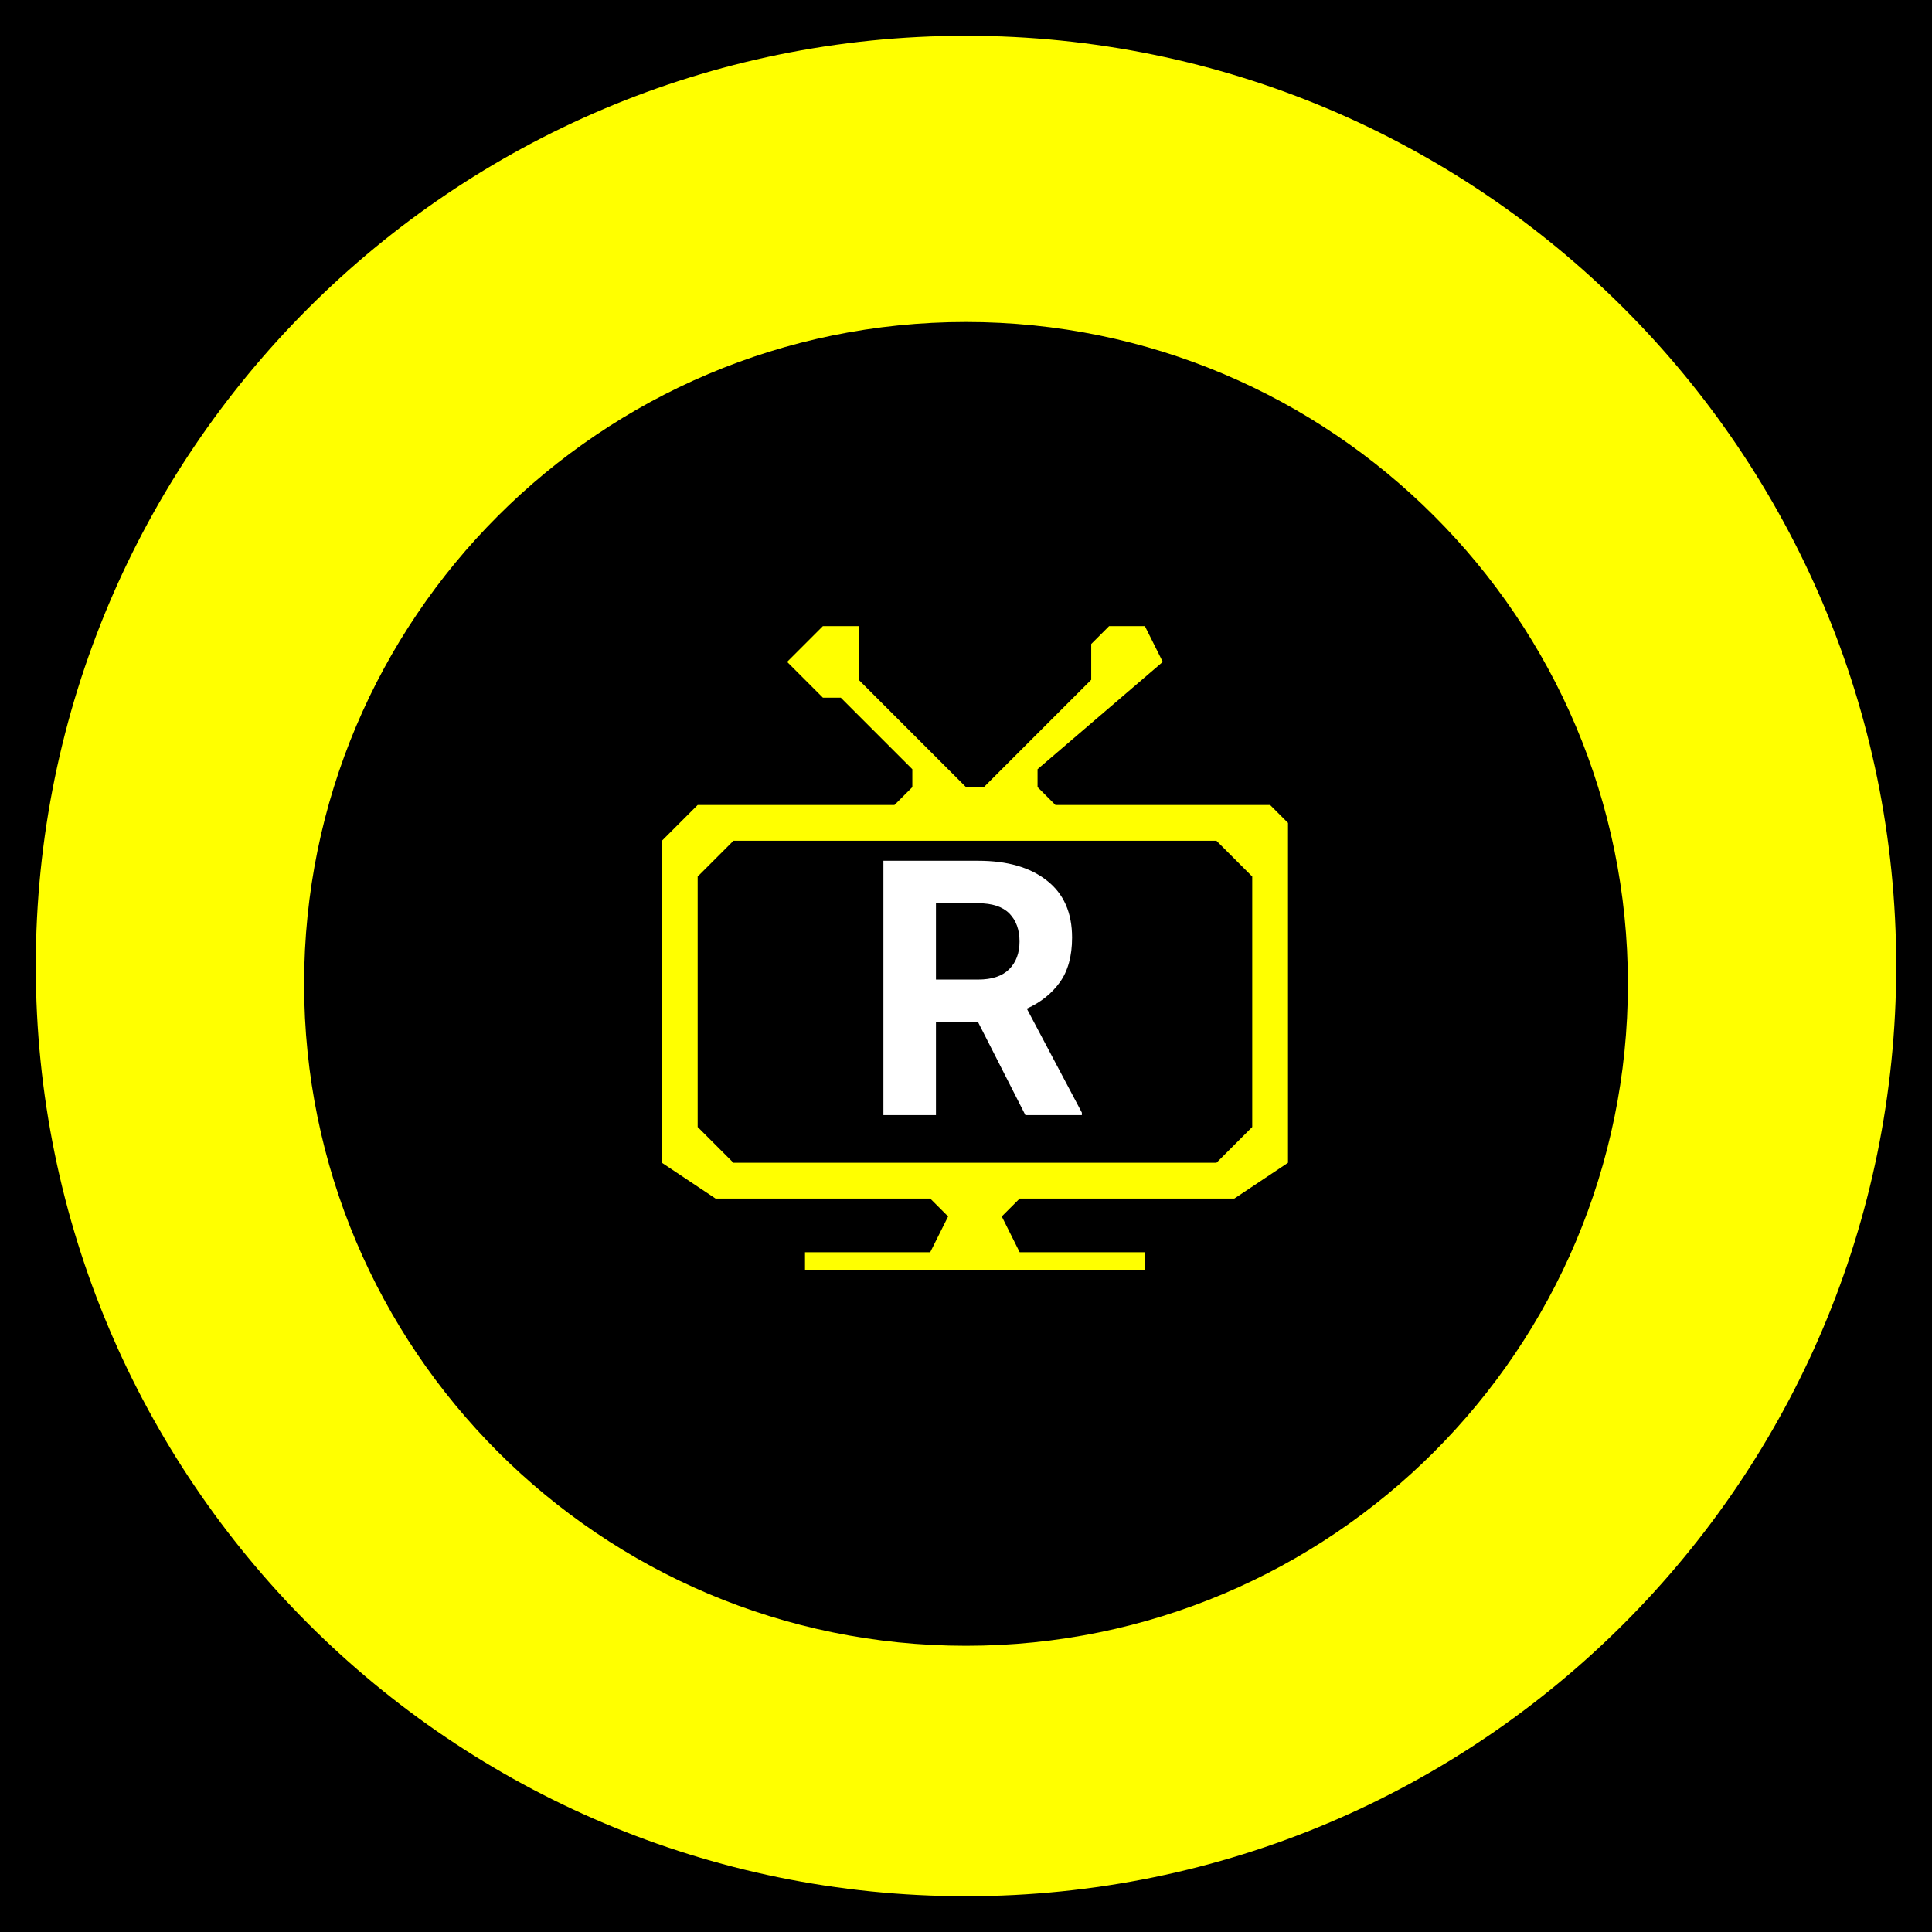
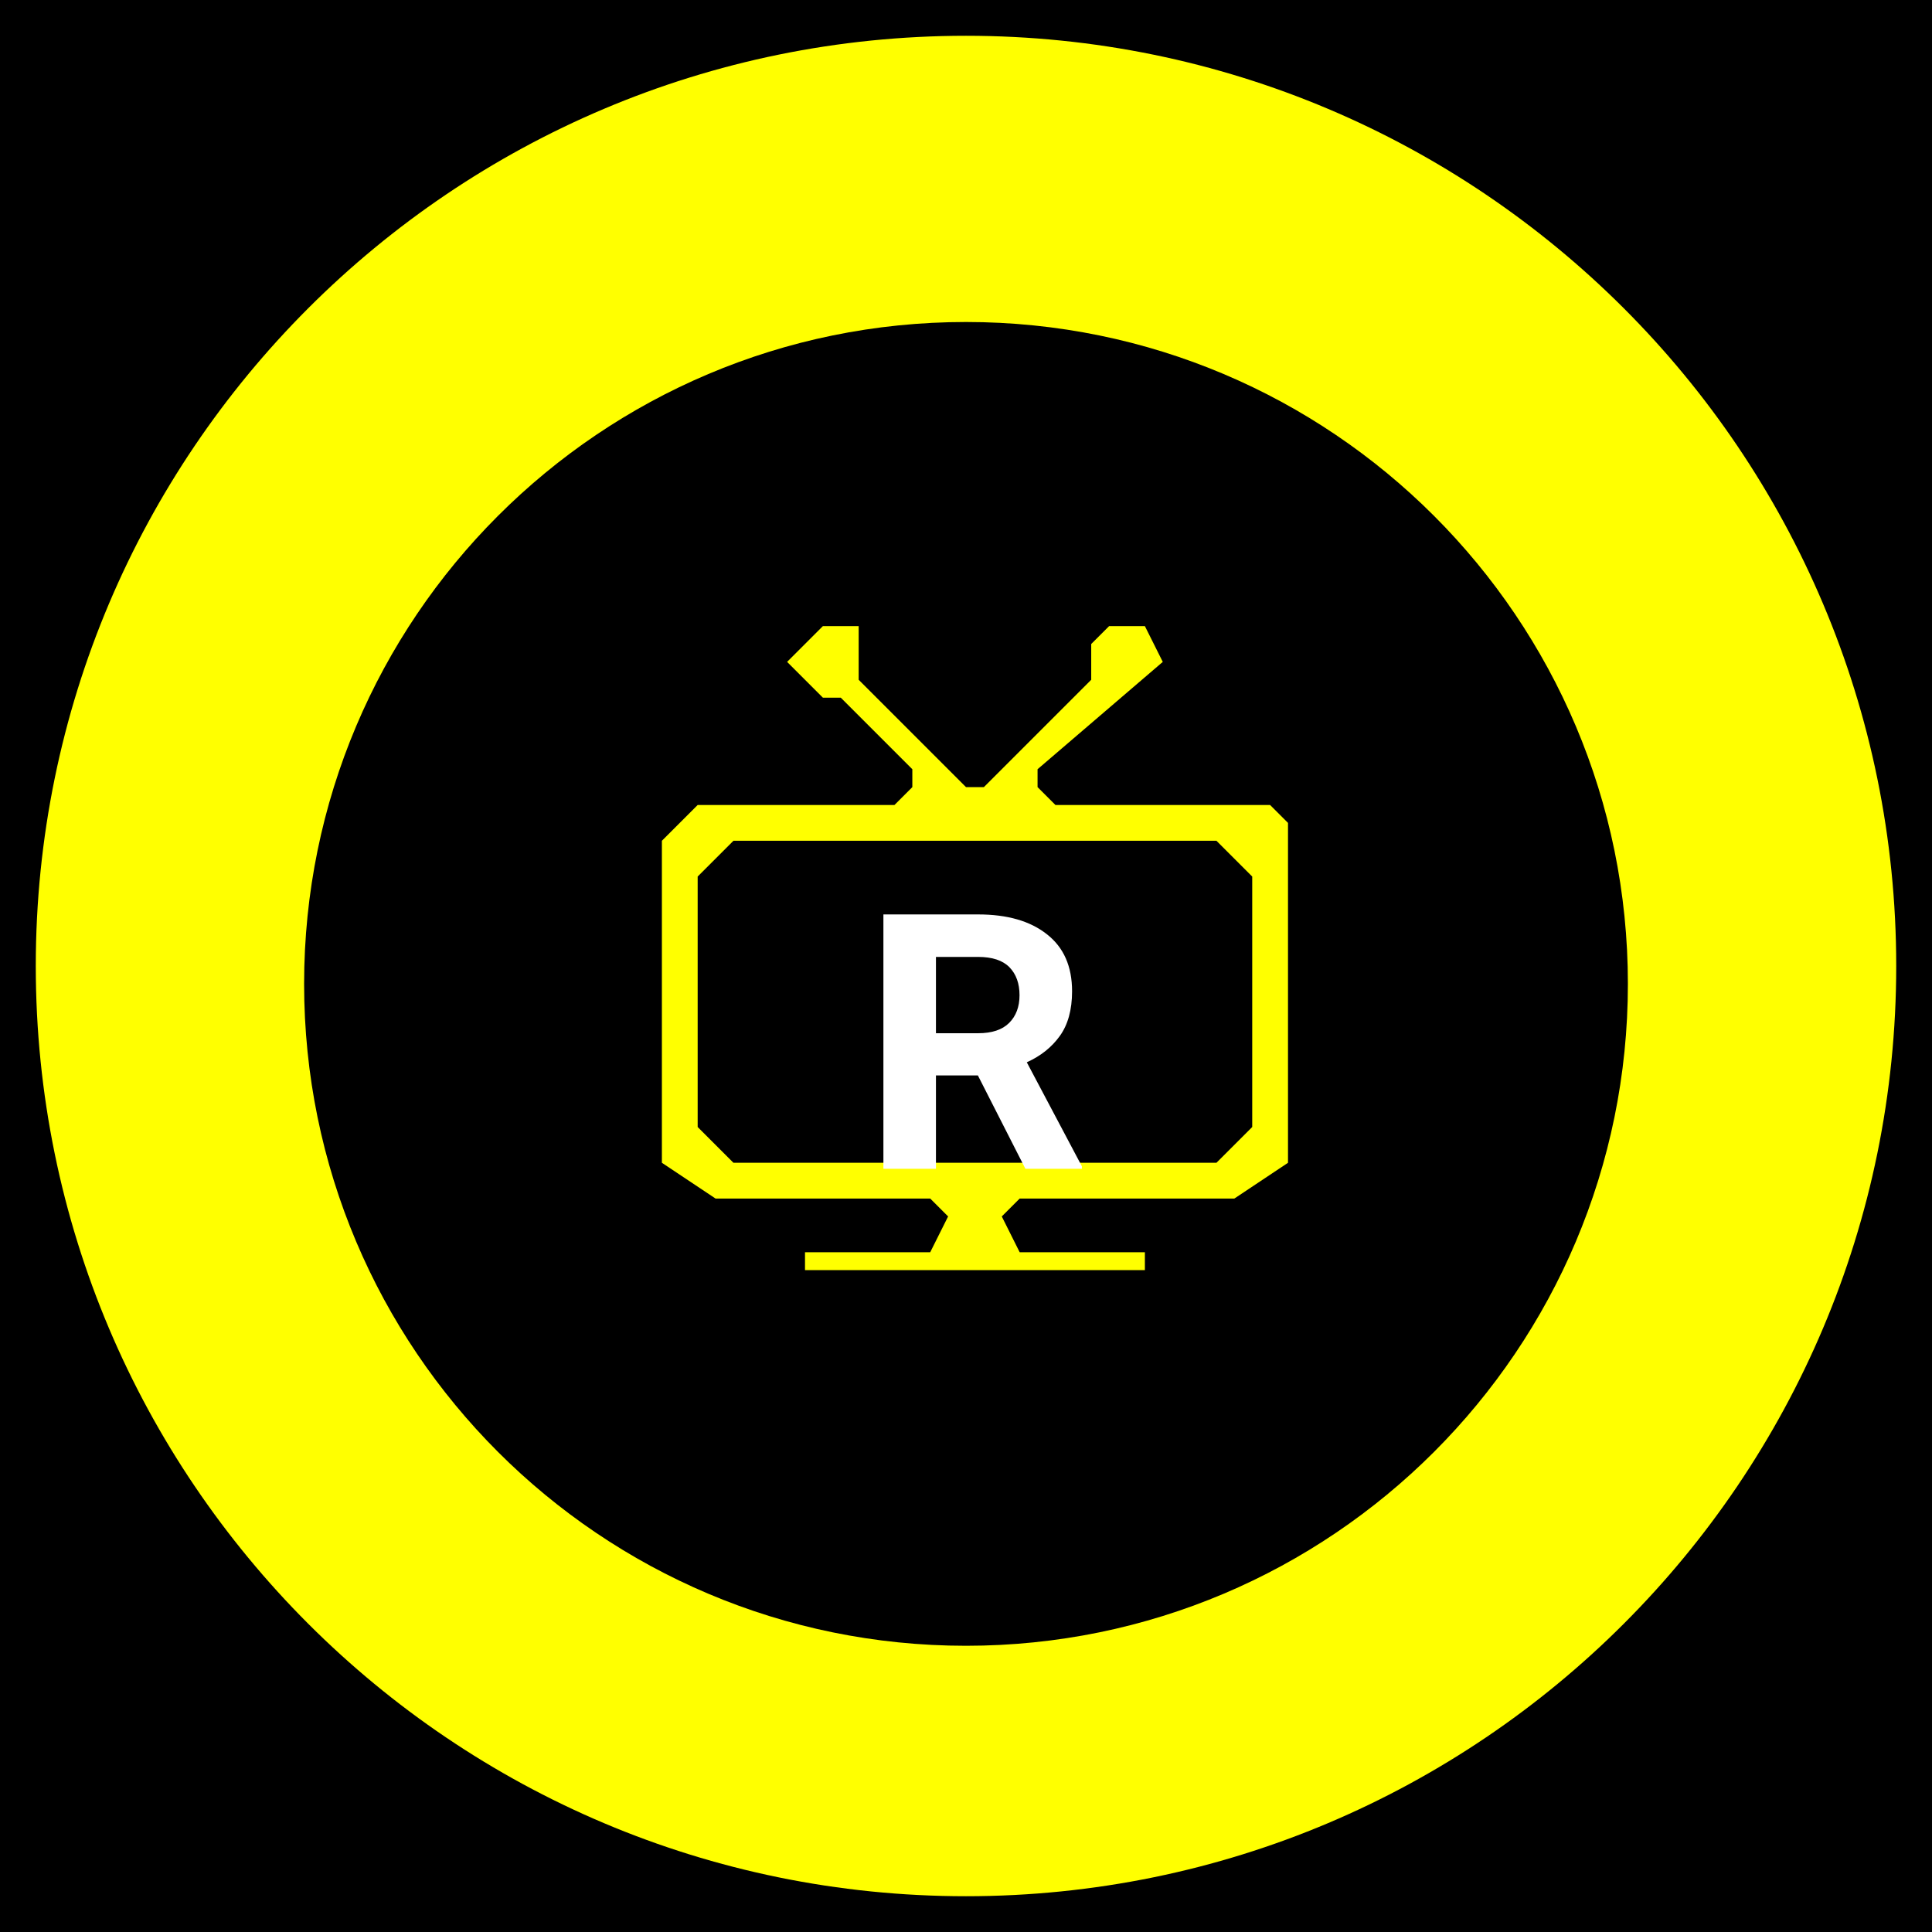
<svg xmlns="http://www.w3.org/2000/svg" width="48" height="48" viewBox="0 0 108 108" version="1.1" preserveAspectRatio="xMidYMid meet">
  <rect x="0" y="0" width="108" height="108" fill="#000000" />
  <circle cx="54" cy="54" r="52" fill="#FFFF00" />
  <circle cx="54" cy="55" r="37" fill="#000000" />
  <g transform="translate(0, 5)">
    <path d="M 46.00 30.00 L 44.00 32.00 L 46.00 34.00 L 47.00 34.00 L 51.00 38.00 L 51.00 39.00 L 50.00 40.00 L 39.00 40.00 L 37.00 42.00 L 37.00 60.00 L 40.00 62.00 L 52.00 62.00 L 53.00 63.00 L 52.00 65.00 L 45.00 65.00 L 45.00 66.00 L 64.00 66.00 L 64.00 65.00 L 57.00 65.00 L 56.00 63.00 L 57.00 62.00 L 69.00 62.00 L 72.00 60.00 L 72.00 41.00 L 71.00 40.00 L 59.00 40.00 L 58.00 39.00 L 58.00 38.00 L 65.00 32.00 L 64.00 30.00 L 62.00 30.00 L 61.00 31.00 L 61.00 33.00 L 55.00 39.00 L 54.00 39.00 L 48.00 33.00 L 48.00 30.00 Z" fill="#FFFF00" />
    <path d="M 39.00 44.00 L 41.00 42.00 L 68.00 42.00 L 70.00 44.00 L 70.00 58.00 L 68.00 60.00 L 41.00 60.00 L 39.00 58.00 Z" fill="#000000" />
    <path d="M 47.00 24.00 L 41.00 26.00 L 37.00 24.00 L 39.00 22.00 Z" fill="#000000" />
    <path d="M 61.00 26.00 L 67.00 24.00 L 69.00 22.00 L 71.00 24.00 Z" fill="#000000" />
  </g>
-   <text x="54.5" y="55.5" fill="#FFFFFF" font-family="system-ui, -apple-system, 'Segoe UI', Roboto, sans-serif" font-weight="bold" font-size="20" text-anchor="middle" dominant-baseline="central">R</text>
+   <text x="54.5" y="58.5" fill="#FFFFFF" font-family="system-ui, -apple-system, 'Segoe UI', Roboto, sans-serif" font-weight="bold" font-size="20" text-anchor="middle" dominant-baseline="central">R</text>
</svg>
